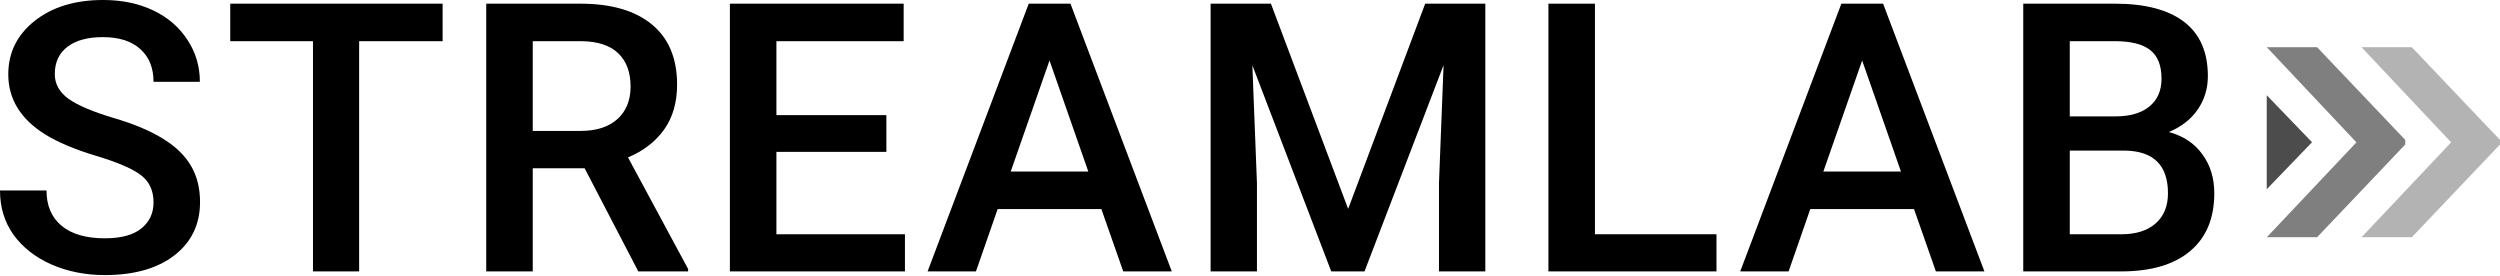
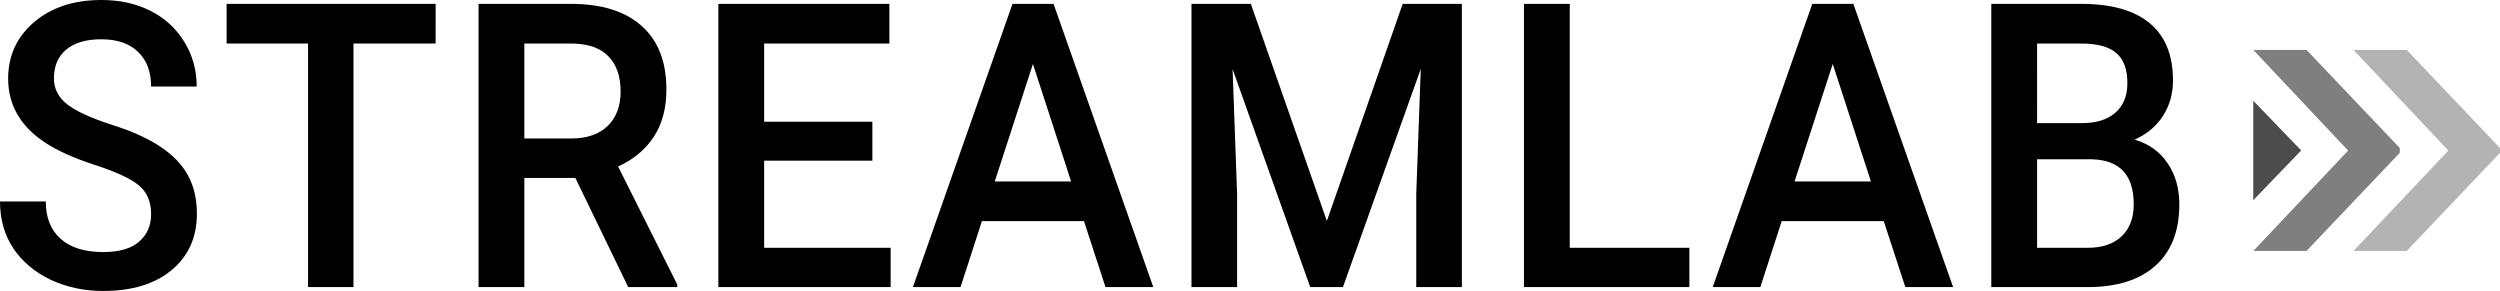
- <svg xmlns="http://www.w3.org/2000/svg" width="303.034mm" height="33.343mm" viewBox="0 0 303.034 33.343" version="1.1" id="svg469">
+ <svg xmlns="http://www.w3.org/2000/svg" id="svg469" version="1.1" viewBox="0 0 286.49 33.343" height="33.343mm" width="286.49mm">
  <defs id="defs463" />
-   <g style="fill:black" id="layer1">
-     <path id="path215-9-0-7" d="m 280.867,5.725 10.685,11.237 v 0.549 l -10.685,11.243 h -6.098 L 285.63,17.254 274.769,5.725 Z" style="opacity: 0.5" />
-     <path d="m 35.41,252.715 -3.311,4.527 3.311,4.527 z" id="path252-4-0-0" transform="matrix(-1.658742,0,0,1.25868,333.4957,-306.545)" style="opacity: 0.7" />
-     <g transform="translate(-0.2558848,-0.05982991)" aria-label="STREAMLAB" id="text1158">
-       <path d="m 18.867,24.599 q 0,-2.14 -1.516,-3.299 Q 15.858,20.141 11.935,18.96 8.012,17.779 5.694,16.33 1.259,13.544 1.259,9.064 q 0,-3.923 3.187,-6.464 3.209,-2.541 8.313,-2.541 3.388,0 6.04,1.248 2.652,1.248 4.168,3.566 1.516,2.296 1.516,5.104 h -5.617 q 0,-2.541 -1.605,-3.967 -1.582,-1.449 -4.547,-1.449 -2.764,0 -4.302,1.181 -1.516,1.181 -1.516,3.299 0,1.783 1.649,2.987 1.649,1.181 5.438,2.318 3.789,1.114 6.085,2.563 2.296,1.426 3.366,3.299 1.07,1.85 1.07,4.346 0,4.056 -3.12,6.464 -3.098,2.385 -8.425,2.385 -3.522,0 -6.486,-1.293 Q 3.532,30.795 1.883,28.5 0.256,26.204 0.256,23.15 H 5.895 q 0,2.764 1.828,4.279 1.828,1.516 5.238,1.516 2.942,0 4.413,-1.181 1.493,-1.204 1.493,-3.165 z" id="path1215" />
-       <path d="M 53.907,5.052 H 43.789 V 32.957 H 38.194 V 5.052 H 28.165 V 0.506 h 25.743 z" id="path1217" />
-       <path d="M 71.118,20.454 H 64.833 V 32.957 H 59.194 V 0.506 h 11.412 q 5.617,0 8.67,2.519 3.053,2.519 3.053,7.288 0,3.254 -1.582,5.461 -1.56,2.184 -4.368,3.366 l 7.288,13.529 v 0.29 h -6.04 z m -6.285,-4.525 h 5.795 q 2.853,0 4.458,-1.426 1.605,-1.449 1.605,-3.945 0,-2.608 -1.493,-4.034 Q 73.726,5.097 70.784,5.052 h -5.951 z" id="path1219" />
-       <path d="M 107.697,18.47 H 94.368 v 9.985 h 15.579 v 4.502 H 88.729 V 0.506 H 109.792 V 5.052 H 94.368 v 8.96 h 13.328 z" id="path1221" />
-       <path d="M 133.756,25.401 H 121.185 l -2.63,7.556 H 112.693 L 124.952,0.506 h 5.059 L 142.292,32.957 h -5.884 z m -10.988,-4.547 h 9.406 l -4.703,-13.462 z" id="path1223" />
-       <path d="m 154.309,0.506 9.361,24.874 9.339,-24.874 h 7.288 V 32.957 h -5.617 V 22.259 l 0.557,-14.309 -9.584,25.007 H 161.62 L 152.058,7.972 152.615,22.259 v 10.698 h -5.617 V 0.506 Z" id="path1225" />
-       <path d="m 193.585,28.455 h 14.732 v 4.502 h -20.371 V 0.506 h 5.639 z" id="path1227" />
-       <path d="m 232.259,25.401 h -12.571 l -2.63,7.556 h -5.862 l 12.258,-32.452 h 5.059 L 240.795,32.957 h -5.884 z m -10.988,-4.547 h 9.406 l -4.703,-13.462 z" id="path1229" />
-       <path d="M 245.502,32.957 V 0.506 h 11.122 q 5.505,0 8.38,2.207 2.875,2.207 2.875,6.575 0,2.229 -1.204,4.012 -1.204,1.783 -3.522,2.764 2.63,0.713 4.056,2.697 1.449,1.961 1.449,4.725 0,4.569 -2.942,7.021 -2.92,2.452 -8.38,2.452 z m 5.639,-14.643 v 10.141 h 6.263 q 2.652,0 4.146,-1.315 1.493,-1.315 1.493,-3.655 0,-5.059 -5.171,-5.171 z m 0,-4.146 h 5.527 q 2.63,0 4.101,-1.181 1.493,-1.204 1.493,-3.388 0,-2.407 -1.382,-3.477 -1.36,-1.07 -4.257,-1.07 h -5.483 z" id="path1231" />
+   <g transform="translate(-16.54427)" id="layer1" style="fill:#000000">
+     <path style="opacity:0.5" d="m 280.867,5.725 10.685,11.237 v 0.549 l -10.685,11.243 h -6.098 L 285.63,17.254 274.769,5.725 Z" id="path215-9-0-7" />
+     <path style="opacity:0.7" transform="matrix(-1.658742,0,0,1.25868,333.4957,-306.545)" id="path252-4-0-0" d="m 35.41,252.715 -3.311,4.527 3.311,4.527 z" />
+     <g id="text1158" aria-label="STREAMLAB" transform="matrix(0.9304743,0,0,1,16.30617,-0.05982991)">
+       <path id="path1215" d="m 18.867,24.599 q 0,-2.14 -1.516,-3.299 Q 15.858,20.141 11.935,18.96 8.012,17.779 5.694,16.33 1.259,13.544 1.259,9.064 q 0,-3.923 3.187,-6.464 3.209,-2.541 8.313,-2.541 3.388,0 6.04,1.248 2.652,1.248 4.168,3.566 1.516,2.296 1.516,5.104 h -5.617 q 0,-2.541 -1.605,-3.967 -1.582,-1.449 -4.547,-1.449 -2.764,0 -4.302,1.181 -1.516,1.181 -1.516,3.299 0,1.783 1.649,2.987 1.649,1.181 5.438,2.318 3.789,1.114 6.085,2.563 2.296,1.426 3.366,3.299 1.07,1.85 1.07,4.346 0,4.056 -3.12,6.464 -3.098,2.385 -8.425,2.385 -3.522,0 -6.486,-1.293 Q 3.532,30.795 1.883,28.5 0.256,26.204 0.256,23.15 H 5.895 q 0,2.764 1.828,4.279 1.828,1.516 5.238,1.516 2.942,0 4.413,-1.181 1.493,-1.204 1.493,-3.165 z" />
+       <path id="path1217" d="M 53.907,5.052 H 43.789 V 32.957 H 38.194 V 5.052 H 28.165 V 0.506 h 25.743 z" />
+       <path id="path1219" d="M 71.118,20.454 H 64.833 V 32.957 H 59.194 V 0.506 h 11.412 q 5.617,0 8.67,2.519 3.053,2.519 3.053,7.288 0,3.254 -1.582,5.461 -1.56,2.184 -4.368,3.366 l 7.288,13.529 v 0.29 h -6.04 z m -6.285,-4.525 h 5.795 q 2.853,0 4.458,-1.426 1.605,-1.449 1.605,-3.945 0,-2.608 -1.493,-4.034 Q 73.726,5.097 70.784,5.052 h -5.951 z" />
+       <path id="path1221" d="M 107.697,18.47 H 94.368 v 9.985 h 15.579 v 4.502 H 88.729 V 0.506 H 109.792 V 5.052 H 94.368 v 8.96 h 13.328 z" />
+       <path id="path1223" d="M 133.756,25.401 H 121.185 l -2.63,7.556 H 112.693 L 124.952,0.506 h 5.059 L 142.292,32.957 h -5.884 z m -10.988,-4.547 h 9.406 l -4.703,-13.462 z" />
+       <path id="path1225" d="m 154.309,0.506 9.361,24.874 9.339,-24.874 h 7.288 V 32.957 h -5.617 V 22.259 l 0.557,-14.309 -9.584,25.007 H 161.62 L 152.058,7.972 152.615,22.259 v 10.698 h -5.617 V 0.506 Z" />
+       <path id="path1227" d="m 193.585,28.455 h 14.732 v 4.502 h -20.371 V 0.506 h 5.639 z" />
+       <path id="path1229" d="m 232.259,25.401 h -12.571 l -2.63,7.556 h -5.862 l 12.258,-32.452 h 5.059 L 240.795,32.957 h -5.884 z m -10.988,-4.547 h 9.406 l -4.703,-13.462 z" />
+       <path id="path1231" d="M 245.502,32.957 V 0.506 h 11.122 q 5.505,0 8.38,2.207 2.875,2.207 2.875,6.575 0,2.229 -1.204,4.012 -1.204,1.783 -3.522,2.764 2.63,0.713 4.056,2.697 1.449,1.961 1.449,4.725 0,4.569 -2.942,7.021 -2.92,2.452 -8.38,2.452 z m 5.639,-14.643 v 10.141 h 6.263 q 2.652,0 4.146,-1.315 1.493,-1.315 1.493,-3.655 0,-5.059 -5.171,-5.171 z m 0,-4.146 h 5.527 q 2.63,0 4.101,-1.181 1.493,-1.204 1.493,-3.388 0,-2.407 -1.382,-3.477 -1.36,-1.07 -4.257,-1.07 h -5.483 z" />
    </g>
-     <path d="m 292.349,5.725 10.685,11.237 v 0.549 l -10.685,11.243 h -6.098 L 297.112,17.254 286.252,5.725 Z" id="path215-9-0-7-1" style="opacity: 0.3" />
+     <path style="opacity:0.3" id="path215-9-0-7-1" d="m 292.349,5.725 10.685,11.237 v 0.549 l -10.685,11.243 h -6.098 L 297.112,17.254 286.252,5.725 Z" />
  </g>
</svg>
